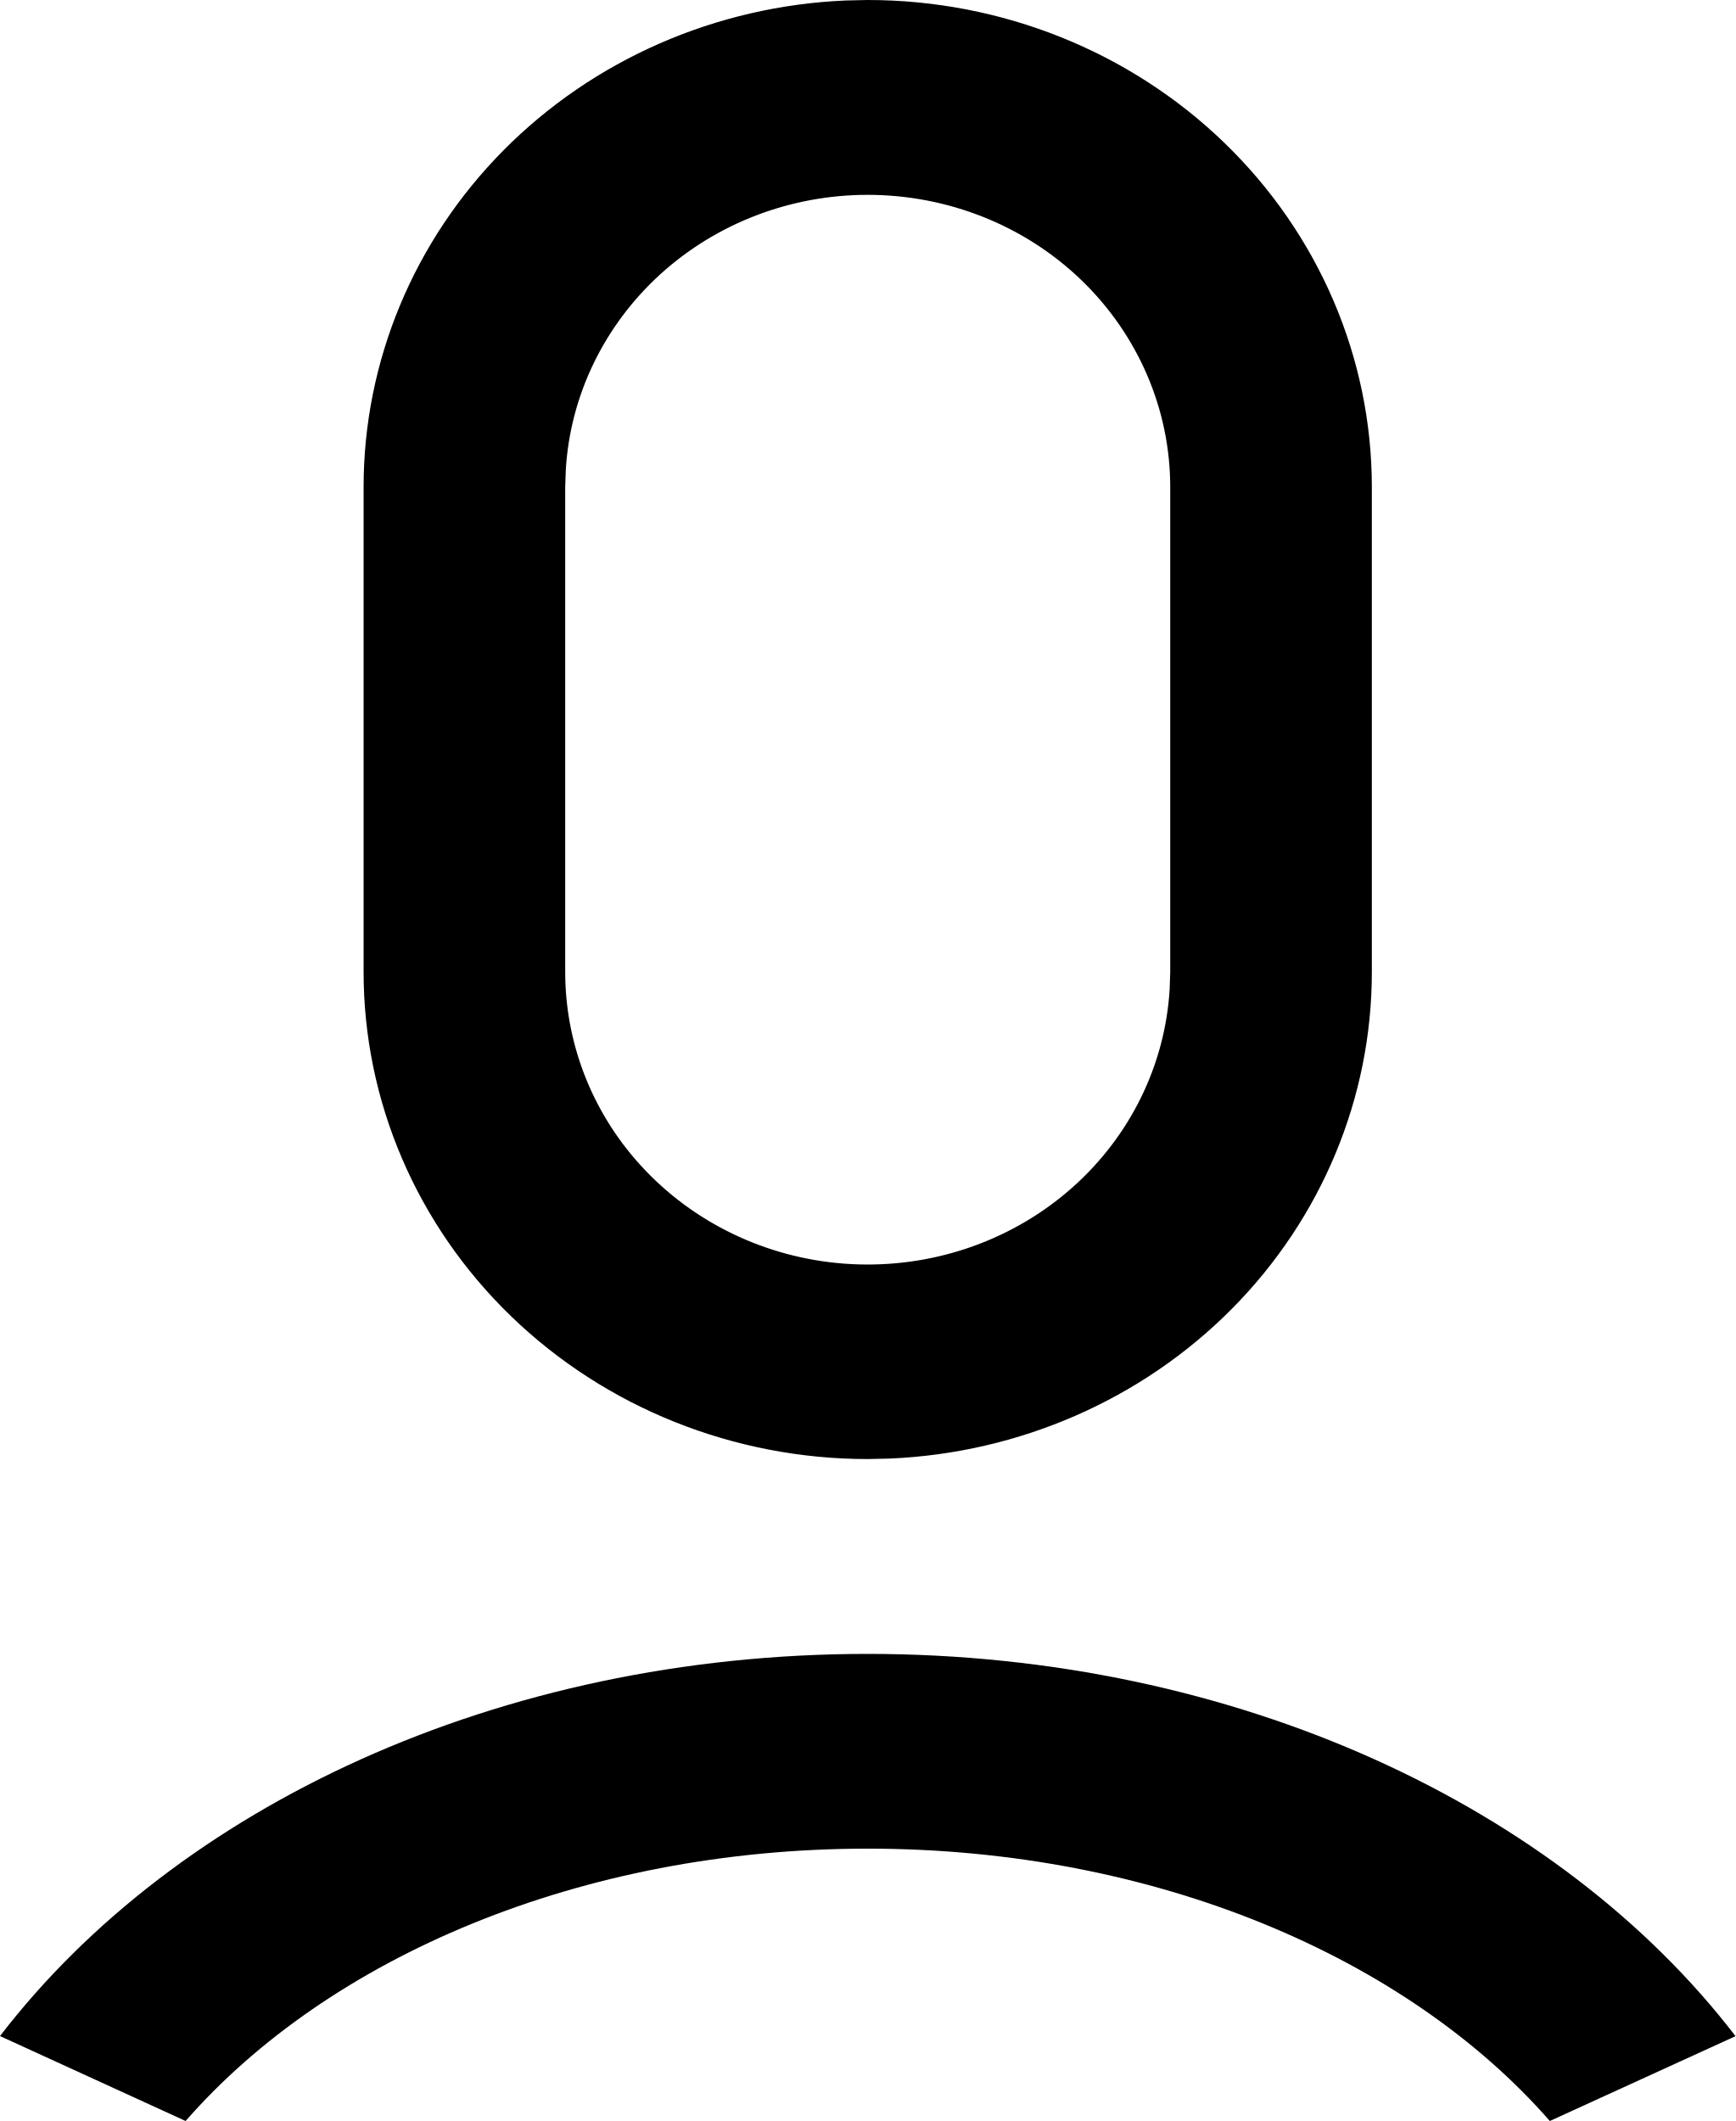
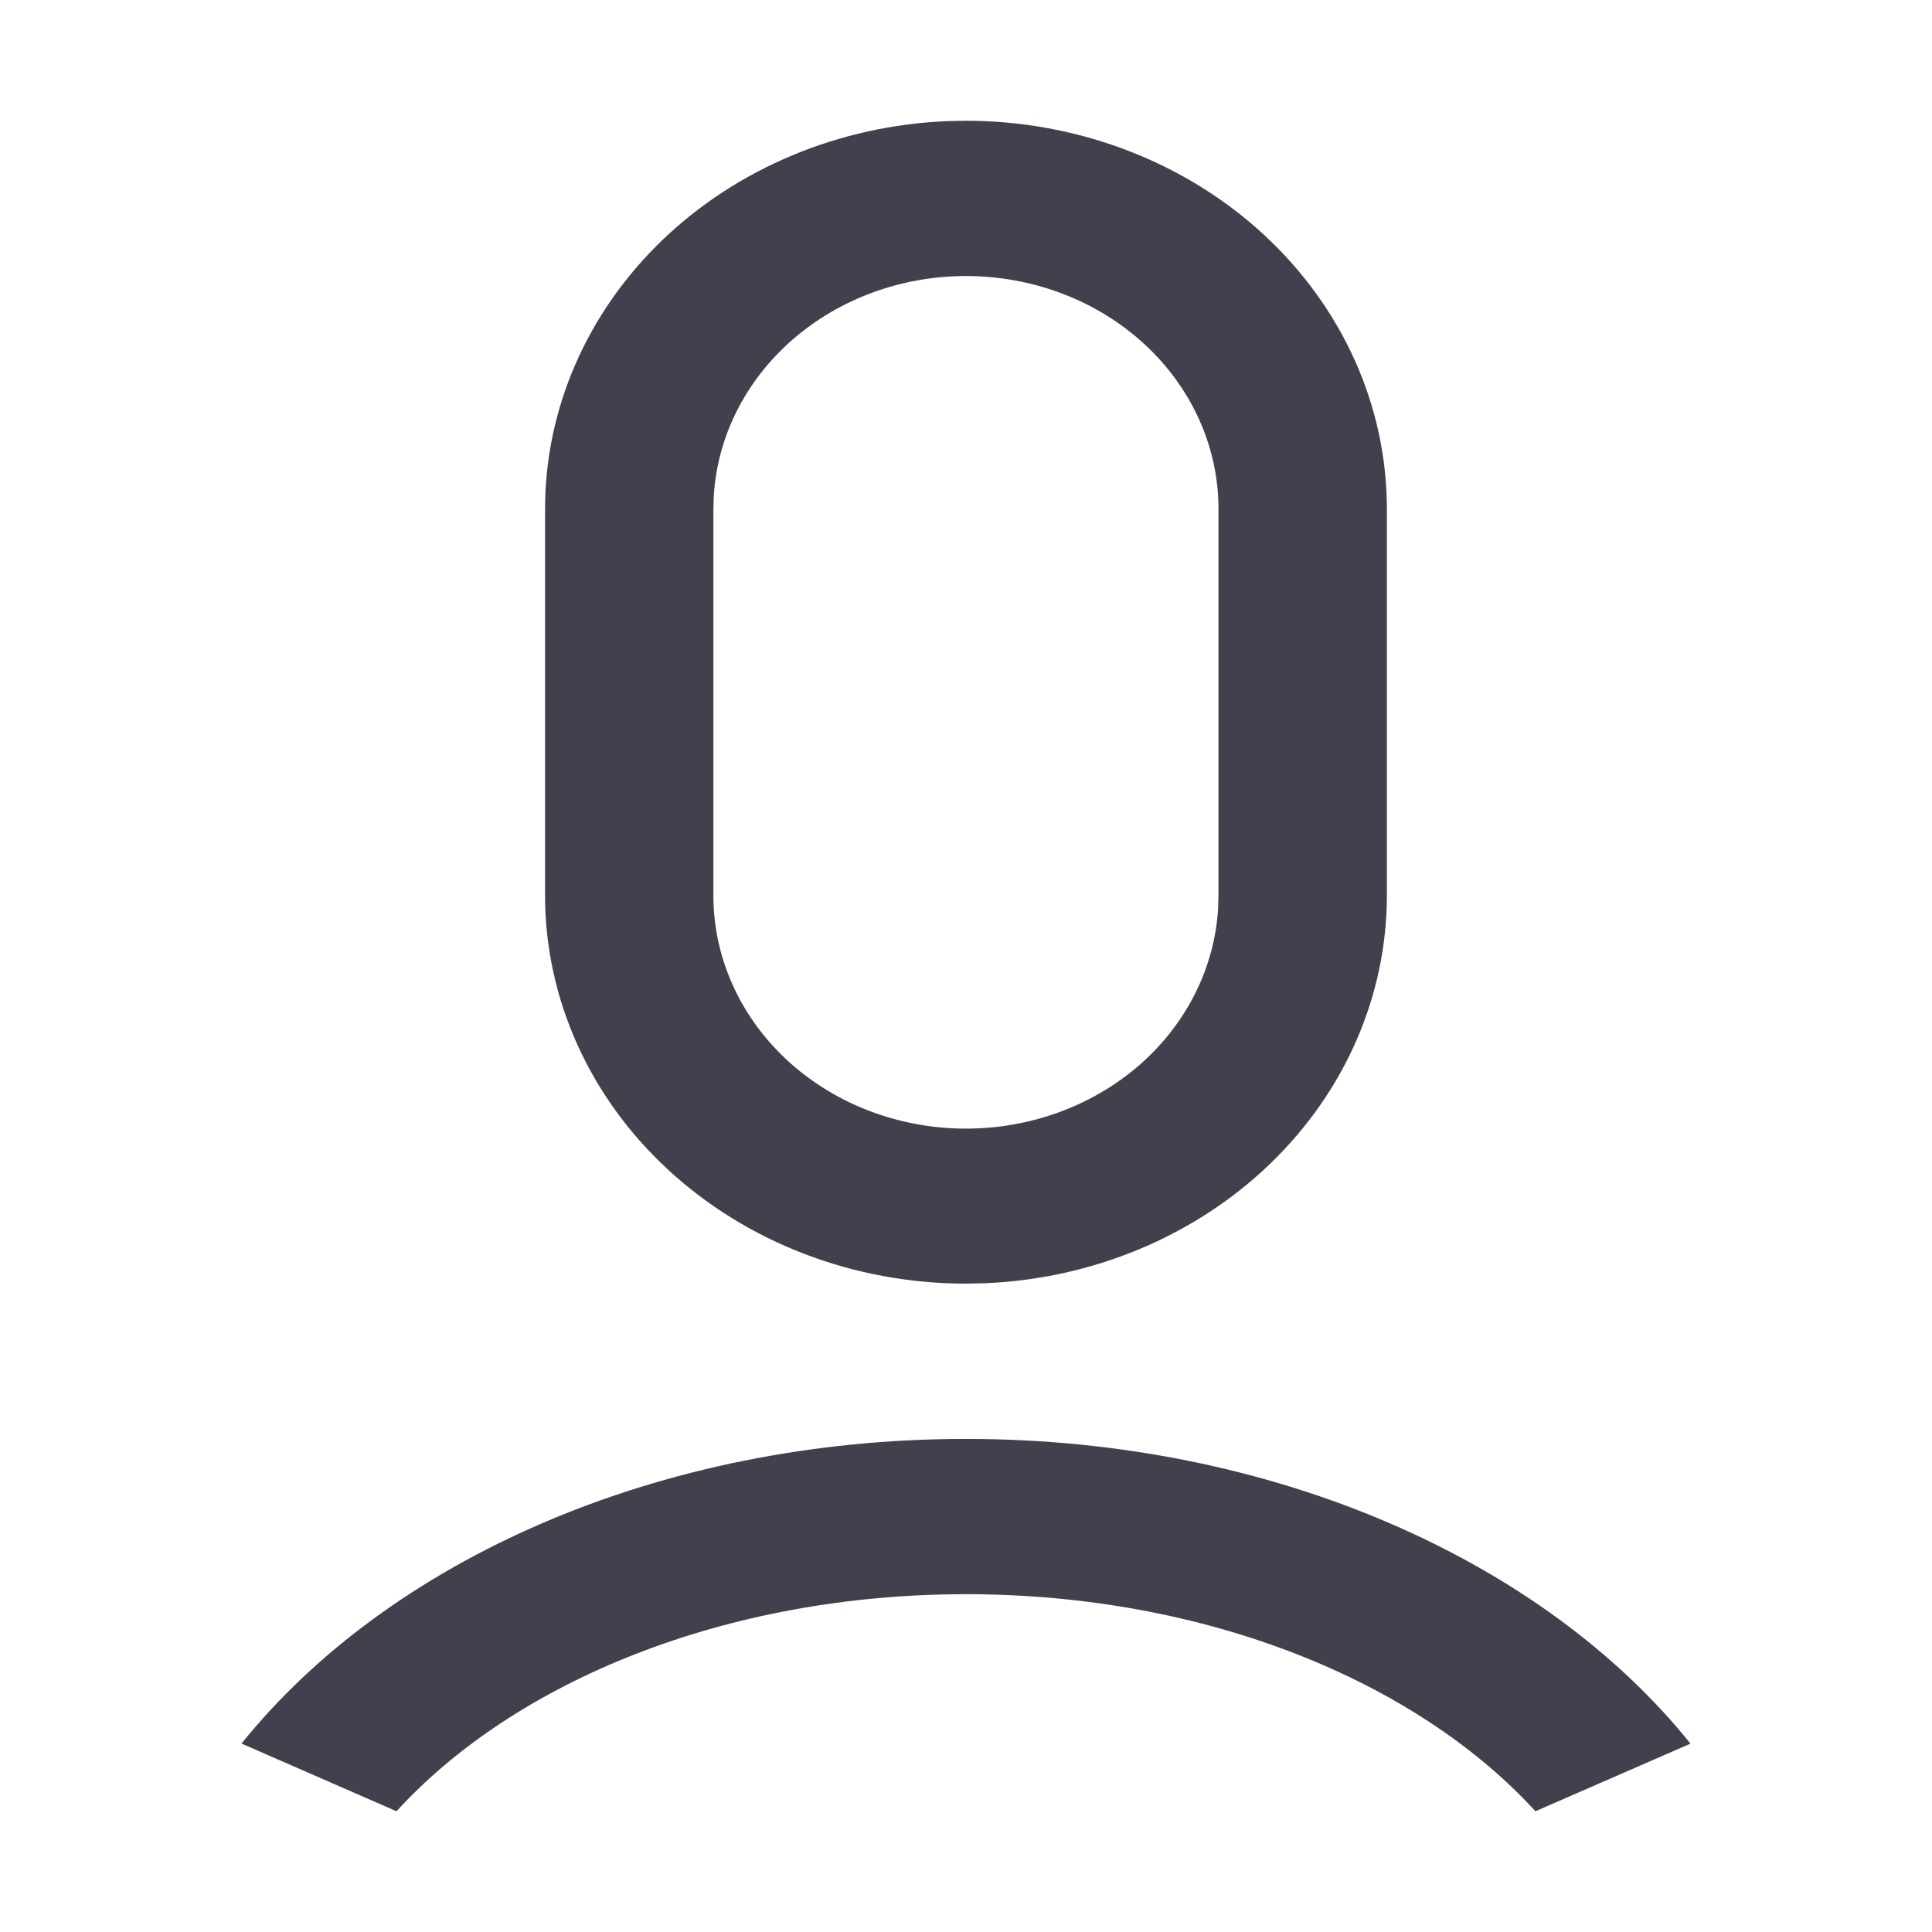
- <svg xmlns="http://www.w3.org/2000/svg" width="18" height="22" viewBox="0 0 18 22">
-   <path d="M8.999 17.155C12.829 17.155 16.178 18.746 18 21.12L16.074 22C14.591 20.303 11.977 19.175 8.999 19.175C6.022 19.175 3.408 20.303 1.925 22L0 21.119C1.822 18.745 5.17 17.155 8.999 17.155ZM8.999 0C10.386 0 11.716 0.532 12.697 1.48C13.677 2.427 14.228 3.712 14.228 5.052V10.082C14.228 11.384 13.708 12.636 12.776 13.576C11.844 14.516 10.572 15.072 9.226 15.129L8.999 15.134C7.613 15.134 6.283 14.602 5.302 13.654C4.322 12.707 3.771 11.422 3.771 10.082V5.052C3.771 3.75 4.291 2.498 5.223 1.558C6.155 0.618 7.426 0.062 8.773 0.005L8.999 0ZM8.999 2.021C8.199 2.021 7.429 2.316 6.847 2.846C6.265 3.377 5.914 4.102 5.868 4.874L5.862 5.052V10.082C5.862 10.871 6.179 11.63 6.748 12.196C7.316 12.762 8.091 13.092 8.907 13.115C9.724 13.138 10.517 12.853 11.119 12.32C11.721 11.787 12.084 11.048 12.131 10.26L12.137 10.082V5.052C12.137 4.248 11.806 3.477 11.218 2.908C10.63 2.34 9.832 2.021 8.999 2.021Z" />
+ <svg xmlns="http://www.w3.org/2000/svg" width="32" height="32" viewBox="0 0 32 32">
+   <path d="M15.999 23.833C21.105 23.833 25.571 25.858 28 28.88L25.432 30C23.455 27.84 19.969 26.405 15.999 26.405C12.03 26.405 8.544 27.84 6.567 30L4 28.879C6.429 25.857 10.893 23.833 15.999 23.833ZM15.999 2C17.848 2 19.622 2.677 20.929 3.883C22.236 5.089 22.971 6.724 22.971 8.429V14.832C22.971 16.489 22.277 18.082 21.035 19.278C19.792 20.475 18.097 21.183 16.302 21.255L15.999 21.261C14.15 21.261 12.377 20.584 11.07 19.378C9.762 18.173 9.028 16.537 9.028 14.832V8.429C9.028 6.772 9.722 5.18 10.964 3.983C12.207 2.786 13.902 2.078 15.697 2.006L15.999 2ZM15.999 4.572C14.932 4.572 13.906 4.948 13.13 5.623C12.353 6.298 11.886 7.221 11.823 8.203L11.816 8.429V14.832C11.815 15.836 12.239 16.801 12.997 17.522C13.755 18.243 14.788 18.662 15.877 18.692C16.965 18.721 18.023 18.358 18.826 17.68C19.628 17.001 20.112 16.061 20.175 15.059L20.182 14.832V8.429C20.182 7.406 19.741 6.425 18.957 5.702C18.173 4.978 17.109 4.572 15.999 4.572Z" fill="#41414D" />
</svg>
